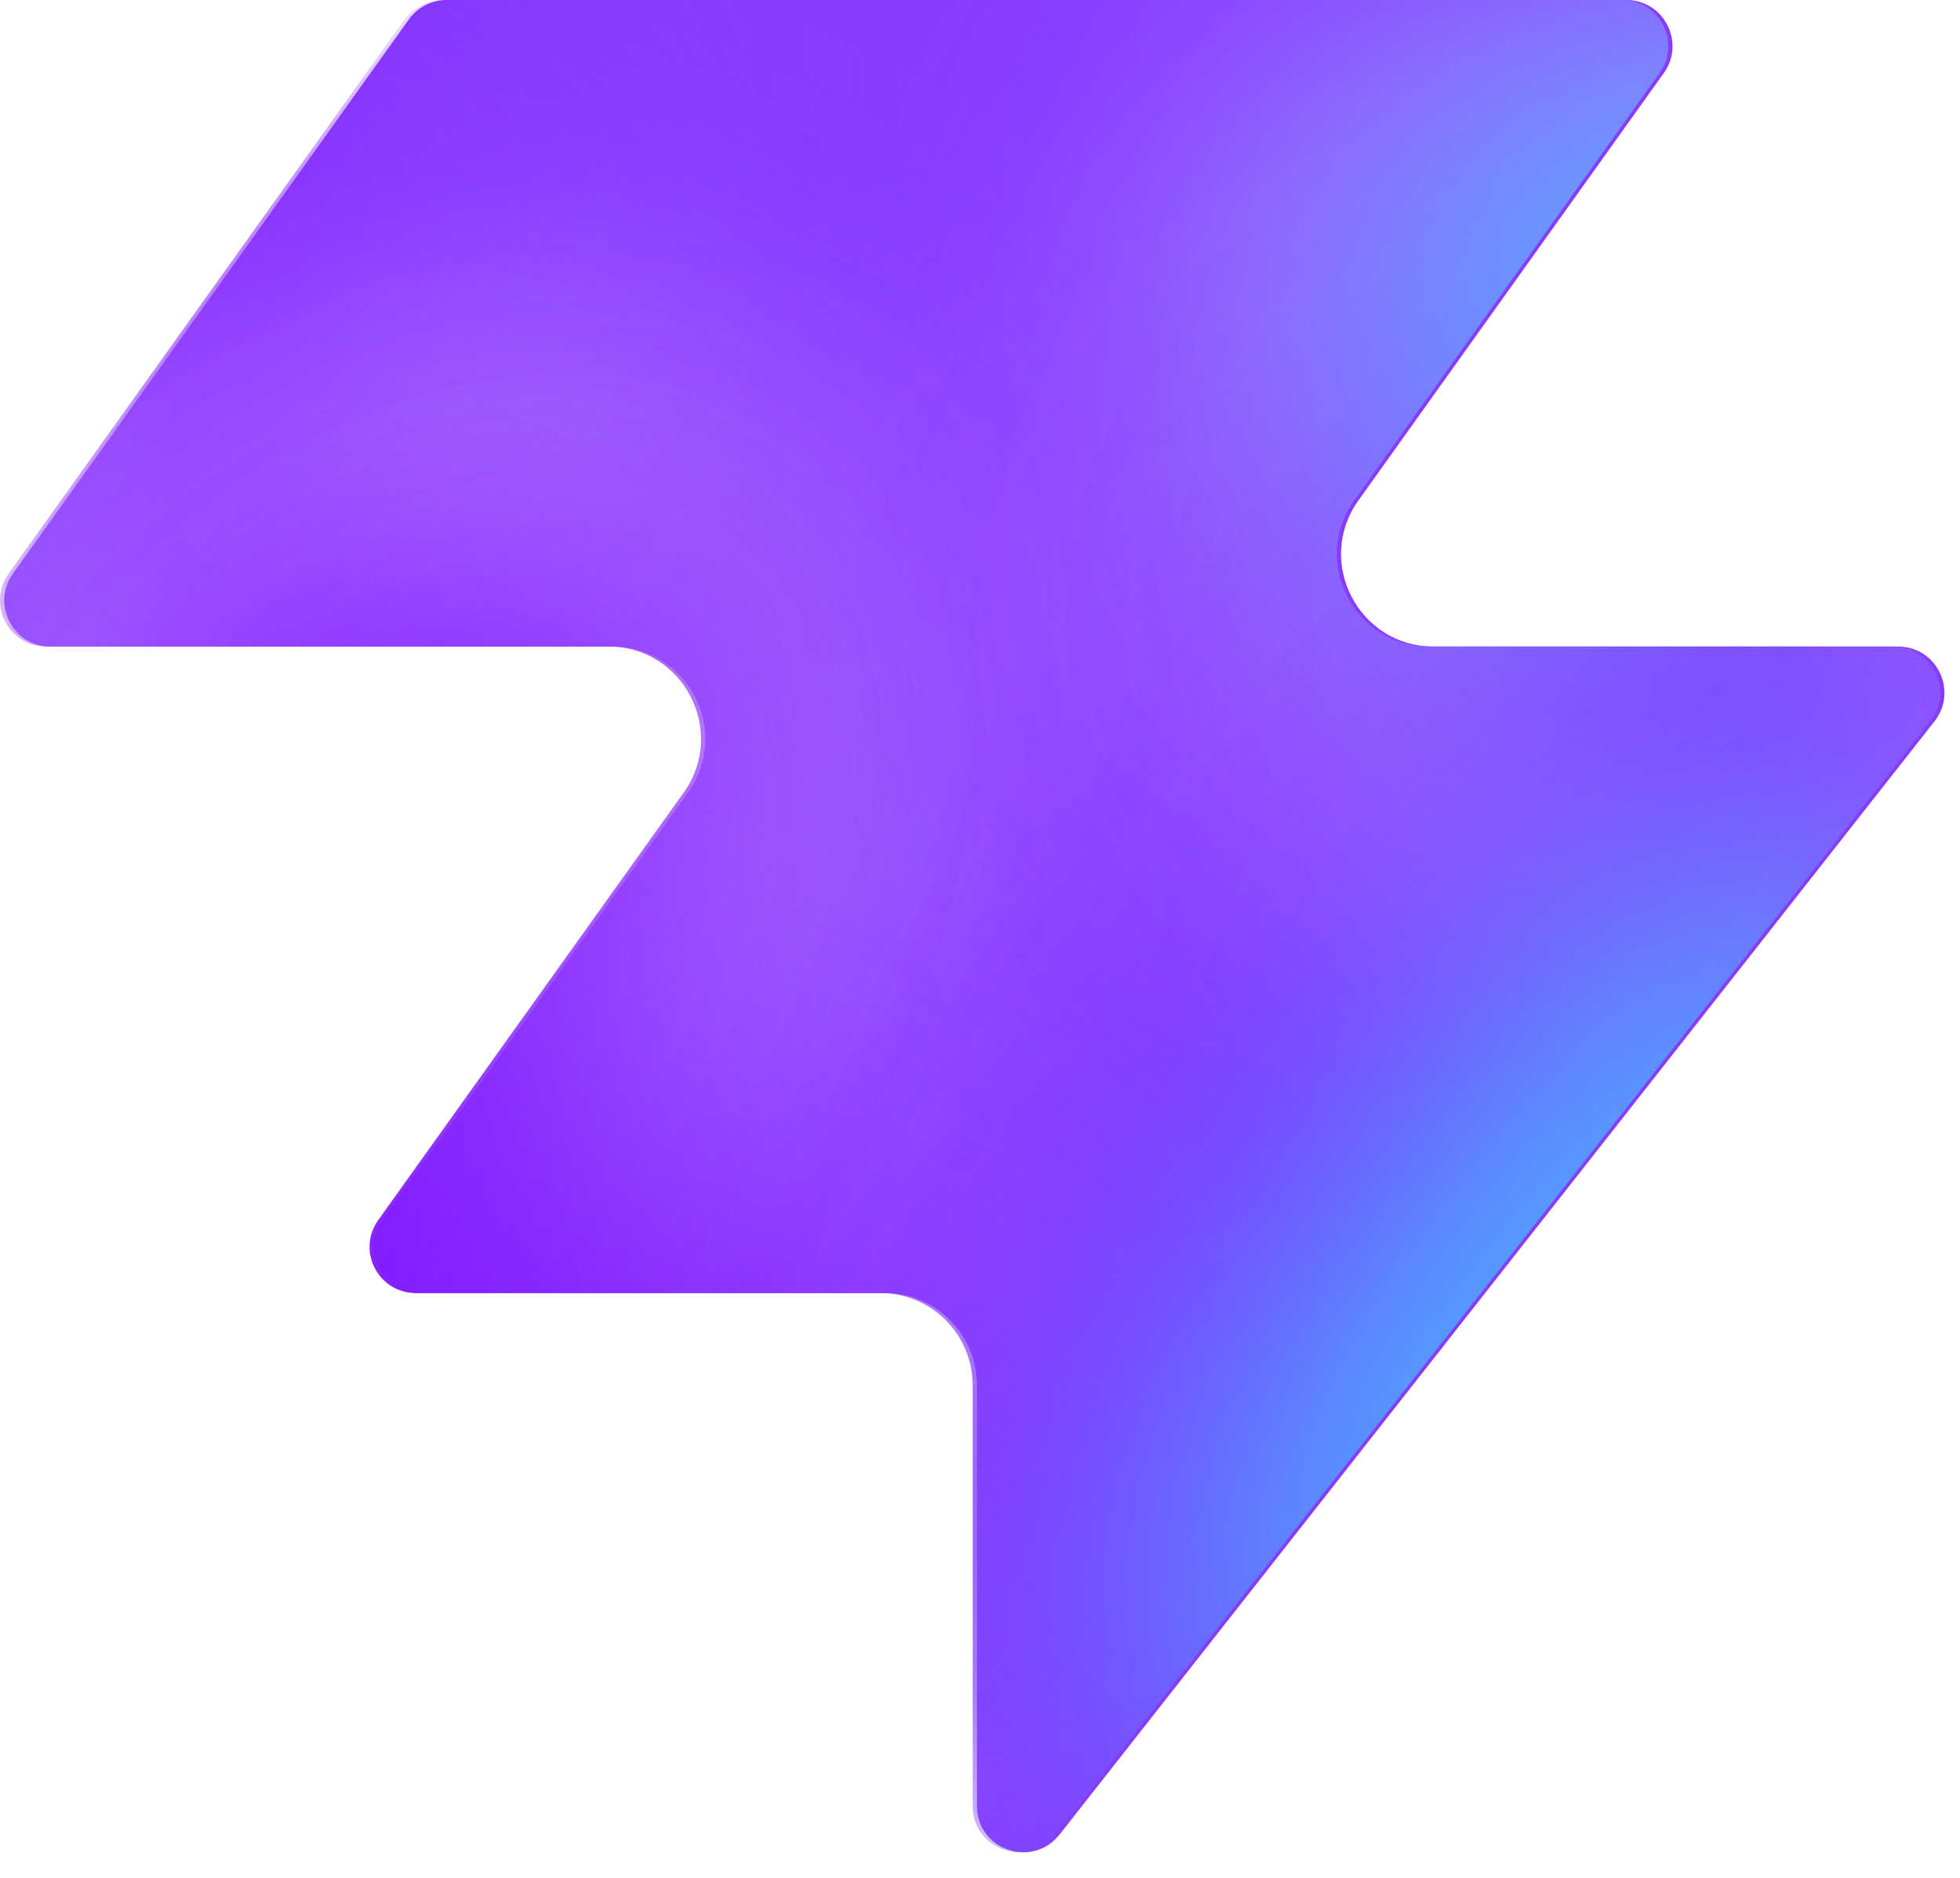
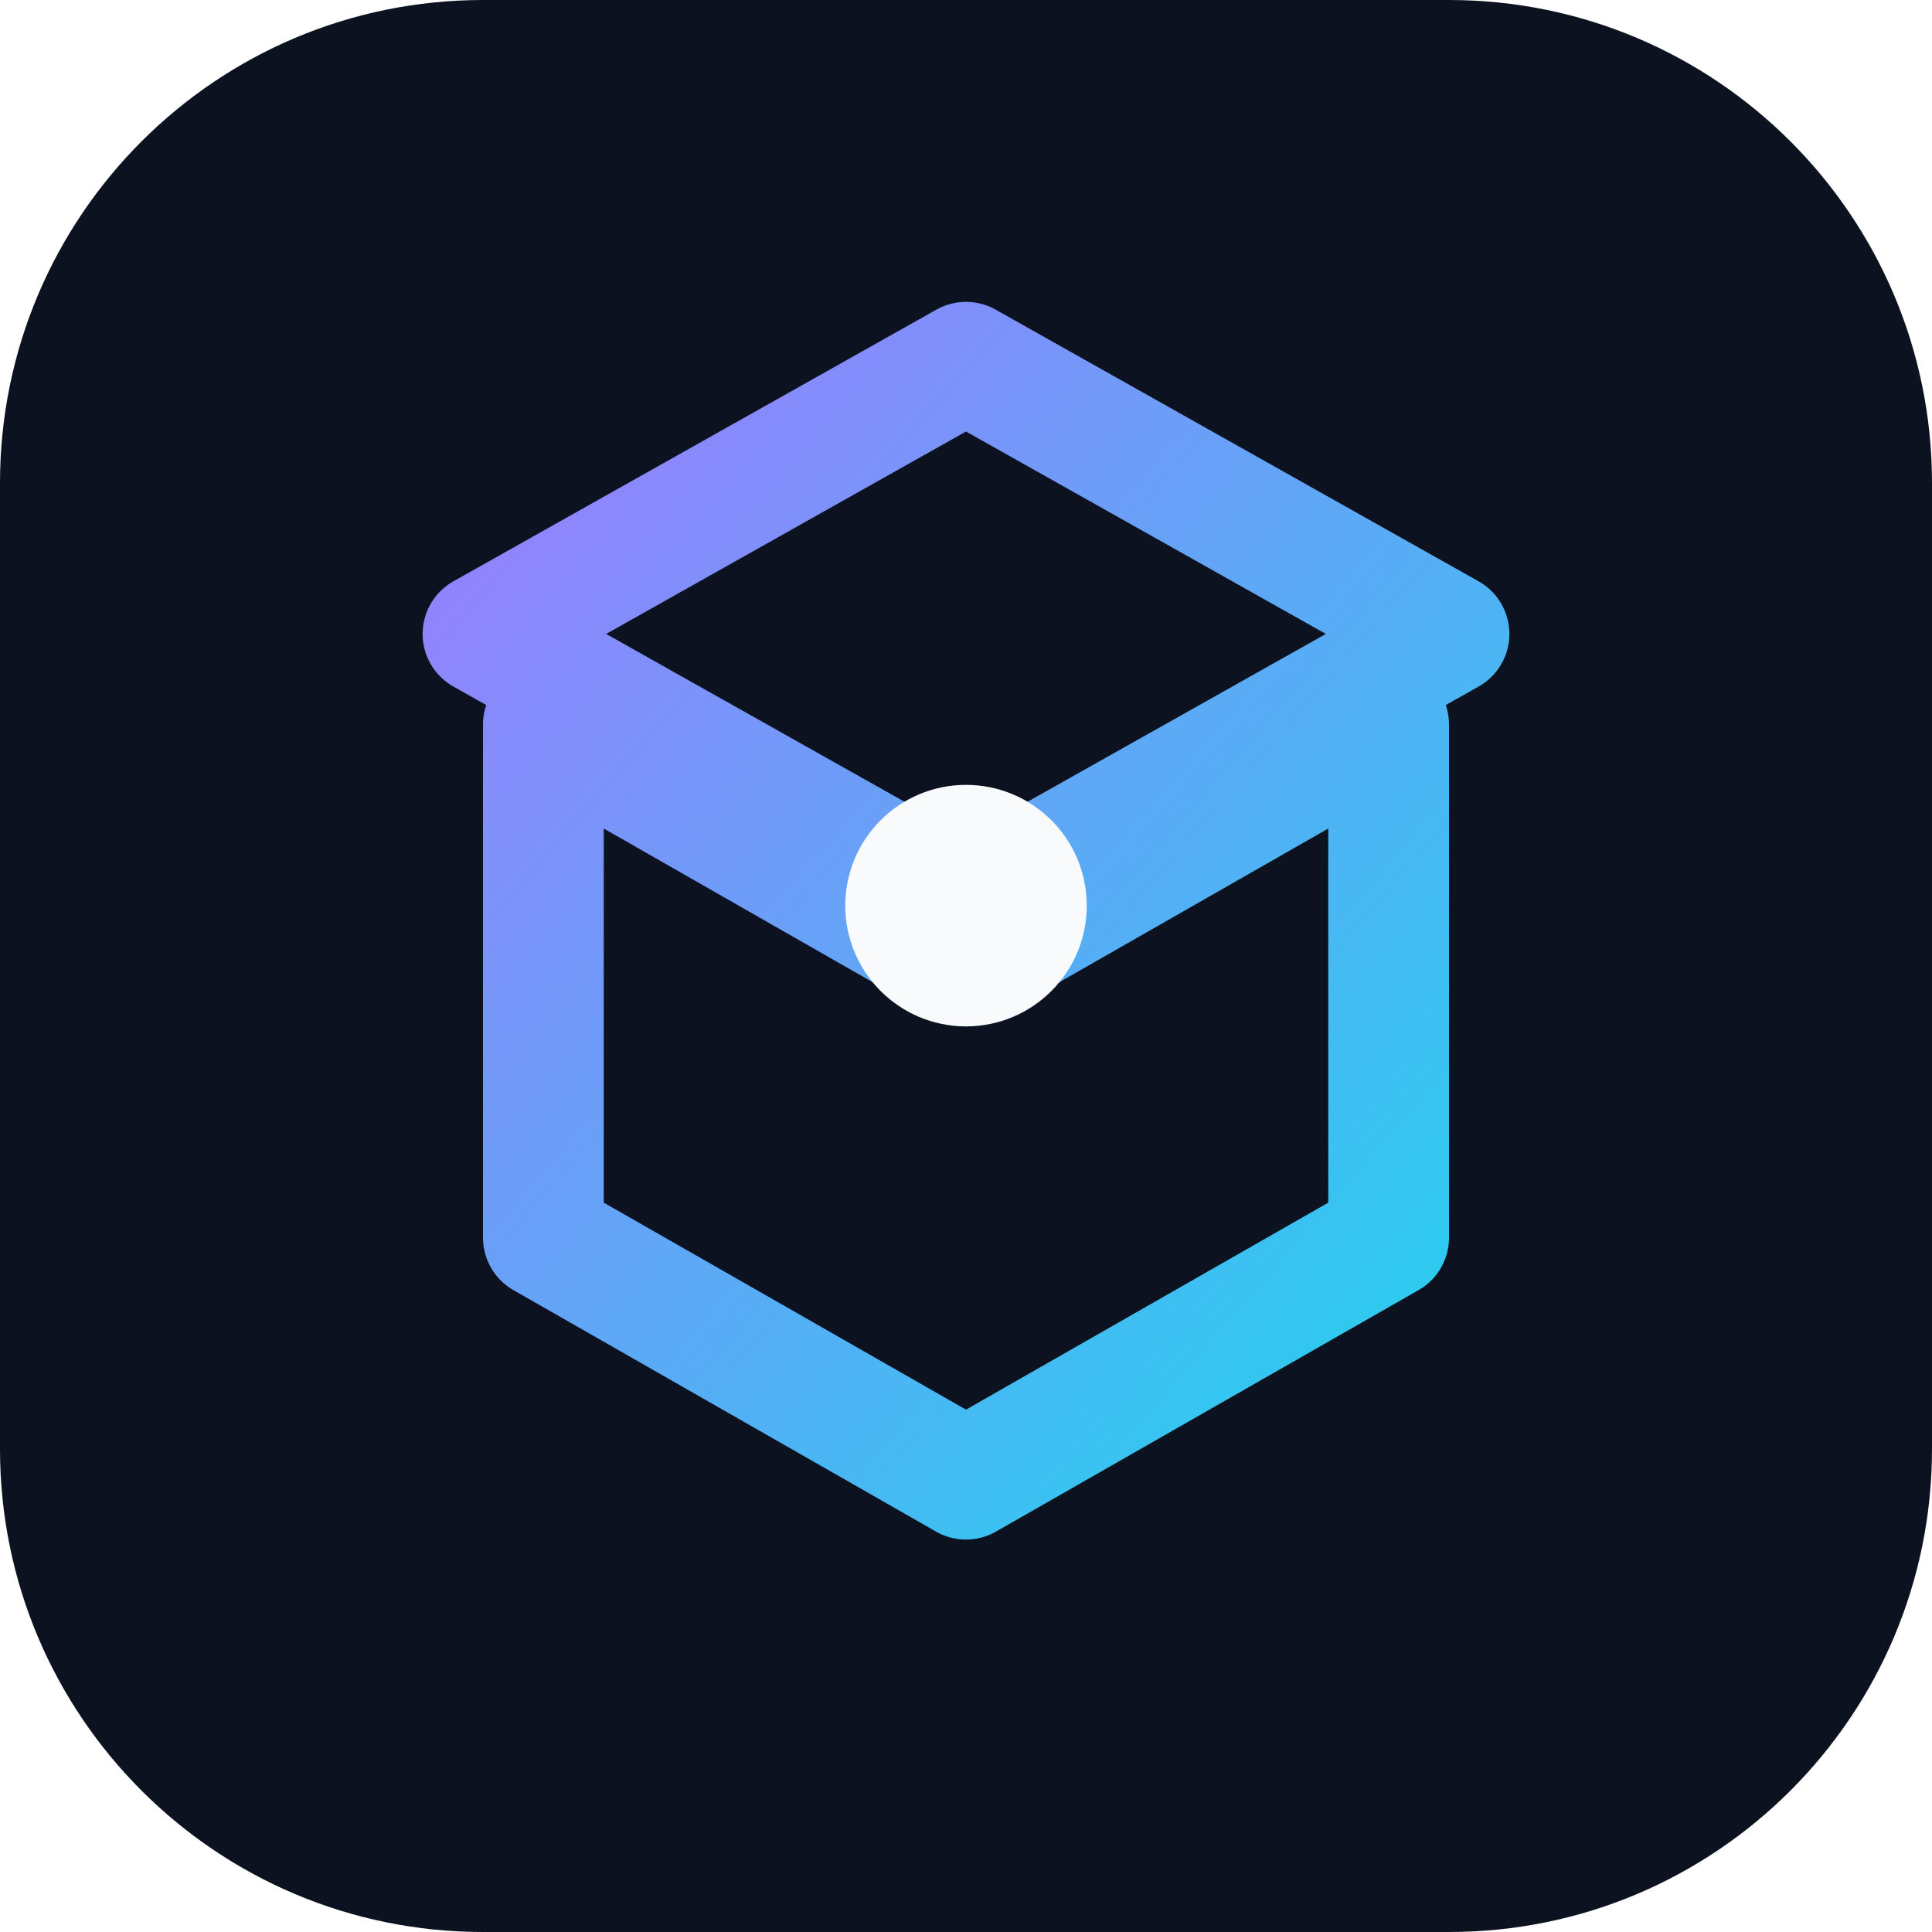
- <svg xmlns="http://www.w3.org/2000/svg" width="48" height="46" fill="none" viewBox="0 0 48 46">
-   <path fill="#863bff" d="M25.946 44.938c-.664.845-2.021.375-2.021-.698V33.937a2.26 2.26 0 0 0-2.262-2.262H10.287c-.92 0-1.456-1.04-.92-1.788l7.48-10.471c1.07-1.497 0-3.578-1.842-3.578H1.237c-.92 0-1.456-1.04-.92-1.788L10.013.474c.214-.297.556-.474.92-.474h28.894c.92 0 1.456 1.04.92 1.788l-7.48 10.471c-1.07 1.498 0 3.579 1.842 3.579h11.377c.943 0 1.473 1.088.89 1.83L25.947 44.94z" style="fill:#863bff;fill:color(display-p3 .525 .23 1);fill-opacity:1" />
-   <mask id="a" width="48" height="46" x="0" y="0" maskUnits="userSpaceOnUse" style="mask-type:alpha">
-     <path fill="#000" d="M25.842 44.938c-.664.844-2.021.375-2.021-.698V33.937a2.26 2.26 0 0 0-2.262-2.262H10.183c-.92 0-1.456-1.04-.92-1.788l7.48-10.471c1.07-1.498 0-3.579-1.842-3.579H1.133c-.92 0-1.456-1.04-.92-1.787L9.91.473c.214-.297.556-.474.92-.474h28.894c.92 0 1.456 1.04.92 1.788l-7.48 10.471c-1.07 1.498 0 3.578 1.842 3.578h11.377c.943 0 1.473 1.088.89 1.832L25.843 44.94z" style="fill:#000;fill-opacity:1" />
-   </mask>
-   <g mask="url(#a)">
-     <g filter="url(#b)">
-       <ellipse cx="5.508" cy="14.704" fill="#ede6ff" rx="5.508" ry="14.704" style="fill:#ede6ff;fill:color(display-p3 .927 .903 1);fill-opacity:1" transform="matrix(.00324 1 1 -.00324 -4.47 31.516)" />
-     </g>
-     <g filter="url(#c)">
-       <ellipse cx="10.399" cy="29.851" fill="#ede6ff" rx="10.399" ry="29.851" style="fill:#ede6ff;fill:color(display-p3 .927 .903 1);fill-opacity:1" transform="matrix(.00324 1 1 -.00324 -39.328 7.883)" />
-     </g>
-     <g filter="url(#d)">
-       <ellipse cx="5.508" cy="30.487" fill="#7e14ff" rx="5.508" ry="30.487" style="fill:#7e14ff;fill:color(display-p3 .492 .077 1);fill-opacity:1" transform="rotate(89.814 -25.913 -14.639)scale(1 -1)" />
-     </g>
-     <g filter="url(#e)">
-       <ellipse cx="5.508" cy="30.599" fill="#7e14ff" rx="5.508" ry="30.599" style="fill:#7e14ff;fill:color(display-p3 .492 .077 1);fill-opacity:1" transform="rotate(89.814 -32.644 -3.334)scale(1 -1)" />
-     </g>
-     <g filter="url(#f)">
-       <ellipse cx="5.508" cy="30.599" fill="#7e14ff" rx="5.508" ry="30.599" style="fill:#7e14ff;fill:color(display-p3 .492 .077 1);fill-opacity:1" transform="matrix(.00324 1 1 -.00324 -34.34 30.47)" />
-     </g>
-     <g filter="url(#g)">
-       <ellipse cx="14.072" cy="22.078" fill="#ede6ff" rx="14.072" ry="22.078" style="fill:#ede6ff;fill:color(display-p3 .927 .903 1);fill-opacity:1" transform="rotate(93.35 24.506 48.493)scale(-1 1)" />
-     </g>
-     <g filter="url(#h)">
-       <ellipse cx="3.47" cy="21.501" fill="#7e14ff" rx="3.47" ry="21.501" style="fill:#7e14ff;fill:color(display-p3 .492 .077 1);fill-opacity:1" transform="rotate(89.009 28.708 47.59)scale(-1 1)" />
-     </g>
-     <g filter="url(#i)">
-       <ellipse cx="3.47" cy="21.501" fill="#7e14ff" rx="3.47" ry="21.501" style="fill:#7e14ff;fill:color(display-p3 .492 .077 1);fill-opacity:1" transform="rotate(89.009 28.708 47.59)scale(-1 1)" />
-     </g>
-     <g filter="url(#j)">
-       <ellipse cx=".387" cy="8.972" fill="#7e14ff" rx="4.407" ry="29.108" style="fill:#7e14ff;fill:color(display-p3 .492 .077 1);fill-opacity:1" transform="rotate(39.51 .387 8.972)" />
-     </g>
-     <g filter="url(#k)">
-       <ellipse cx="47.523" cy="-6.092" fill="#7e14ff" rx="4.407" ry="29.108" style="fill:#7e14ff;fill:color(display-p3 .492 .077 1);fill-opacity:1" transform="rotate(37.892 47.523 -6.092)" />
-     </g>
-     <g filter="url(#l)">
-       <ellipse cx="41.412" cy="6.333" fill="#47bfff" rx="5.971" ry="9.665" style="fill:#47bfff;fill:color(display-p3 .28 .748 1);fill-opacity:1" transform="rotate(37.892 41.412 6.333)" />
-     </g>
-     <g filter="url(#m)">
-       <ellipse cx="-1.879" cy="38.332" fill="#7e14ff" rx="4.407" ry="29.108" style="fill:#7e14ff;fill:color(display-p3 .492 .077 1);fill-opacity:1" transform="rotate(37.892 -1.88 38.332)" />
-     </g>
-     <g filter="url(#n)">
-       <ellipse cx="-1.879" cy="38.332" fill="#7e14ff" rx="4.407" ry="29.108" style="fill:#7e14ff;fill:color(display-p3 .492 .077 1);fill-opacity:1" transform="rotate(37.892 -1.88 38.332)" />
-     </g>
-     <g filter="url(#o)">
-       <ellipse cx="35.651" cy="29.907" fill="#7e14ff" rx="4.407" ry="29.108" style="fill:#7e14ff;fill:color(display-p3 .492 .077 1);fill-opacity:1" transform="rotate(37.892 35.651 29.907)" />
-     </g>
-     <g filter="url(#p)">
-       <ellipse cx="38.418" cy="32.4" fill="#47bfff" rx="5.971" ry="15.297" style="fill:#47bfff;fill:color(display-p3 .28 .748 1);fill-opacity:1" transform="rotate(37.892 38.418 32.4)" />
-     </g>
-   </g>
+ <svg xmlns="http://www.w3.org/2000/svg" viewBox="0 0 64 64">
  <defs>
-     <filter id="b" width="60.045" height="41.654" x="-19.77" y="16.149" color-interpolation-filters="sRGB" filterUnits="userSpaceOnUse">
-       <feFlood flood-opacity="0" result="BackgroundImageFix" />
-       <feBlend in="SourceGraphic" in2="BackgroundImageFix" result="shape" />
-       <feGaussianBlur result="effect1_foregroundBlur_2002_17158" stdDeviation="7.659" />
-     </filter>
-     <filter id="c" width="90.34" height="51.437" x="-54.613" y="-7.533" color-interpolation-filters="sRGB" filterUnits="userSpaceOnUse">
-       <feFlood flood-opacity="0" result="BackgroundImageFix" />
-       <feBlend in="SourceGraphic" in2="BackgroundImageFix" result="shape" />
-       <feGaussianBlur result="effect1_foregroundBlur_2002_17158" stdDeviation="7.659" />
-     </filter>
-     <filter id="d" width="79.355" height="29.4" x="-49.64" y="2.03" color-interpolation-filters="sRGB" filterUnits="userSpaceOnUse">
-       <feFlood flood-opacity="0" result="BackgroundImageFix" />
-       <feBlend in="SourceGraphic" in2="BackgroundImageFix" result="shape" />
-       <feGaussianBlur result="effect1_foregroundBlur_2002_17158" stdDeviation="4.596" />
-     </filter>
-     <filter id="e" width="79.579" height="29.4" x="-45.045" y="20.029" color-interpolation-filters="sRGB" filterUnits="userSpaceOnUse">
-       <feFlood flood-opacity="0" result="BackgroundImageFix" />
-       <feBlend in="SourceGraphic" in2="BackgroundImageFix" result="shape" />
-       <feGaussianBlur result="effect1_foregroundBlur_2002_17158" stdDeviation="4.596" />
-     </filter>
-     <filter id="f" width="79.579" height="29.4" x="-43.513" y="21.178" color-interpolation-filters="sRGB" filterUnits="userSpaceOnUse">
-       <feFlood flood-opacity="0" result="BackgroundImageFix" />
-       <feBlend in="SourceGraphic" in2="BackgroundImageFix" result="shape" />
-       <feGaussianBlur result="effect1_foregroundBlur_2002_17158" stdDeviation="4.596" />
-     </filter>
-     <filter id="g" width="74.749" height="58.852" x="15.756" y="-17.901" color-interpolation-filters="sRGB" filterUnits="userSpaceOnUse">
-       <feFlood flood-opacity="0" result="BackgroundImageFix" />
-       <feBlend in="SourceGraphic" in2="BackgroundImageFix" result="shape" />
-       <feGaussianBlur result="effect1_foregroundBlur_2002_17158" stdDeviation="7.659" />
-     </filter>
-     <filter id="h" width="61.377" height="25.362" x="23.548" y="2.284" color-interpolation-filters="sRGB" filterUnits="userSpaceOnUse">
-       <feFlood flood-opacity="0" result="BackgroundImageFix" />
-       <feBlend in="SourceGraphic" in2="BackgroundImageFix" result="shape" />
-       <feGaussianBlur result="effect1_foregroundBlur_2002_17158" stdDeviation="4.596" />
-     </filter>
-     <filter id="i" width="61.377" height="25.362" x="23.548" y="2.284" color-interpolation-filters="sRGB" filterUnits="userSpaceOnUse">
-       <feFlood flood-opacity="0" result="BackgroundImageFix" />
-       <feBlend in="SourceGraphic" in2="BackgroundImageFix" result="shape" />
-       <feGaussianBlur result="effect1_foregroundBlur_2002_17158" stdDeviation="4.596" />
-     </filter>
-     <filter id="j" width="56.045" height="63.649" x="-27.636" y="-22.853" color-interpolation-filters="sRGB" filterUnits="userSpaceOnUse">
-       <feFlood flood-opacity="0" result="BackgroundImageFix" />
-       <feBlend in="SourceGraphic" in2="BackgroundImageFix" result="shape" />
-       <feGaussianBlur result="effect1_foregroundBlur_2002_17158" stdDeviation="4.596" />
-     </filter>
-     <filter id="k" width="54.814" height="64.646" x="20.116" y="-38.415" color-interpolation-filters="sRGB" filterUnits="userSpaceOnUse">
-       <feFlood flood-opacity="0" result="BackgroundImageFix" />
-       <feBlend in="SourceGraphic" in2="BackgroundImageFix" result="shape" />
-       <feGaussianBlur result="effect1_foregroundBlur_2002_17158" stdDeviation="4.596" />
-     </filter>
-     <filter id="l" width="33.541" height="35.313" x="24.641" y="-11.323" color-interpolation-filters="sRGB" filterUnits="userSpaceOnUse">
-       <feFlood flood-opacity="0" result="BackgroundImageFix" />
-       <feBlend in="SourceGraphic" in2="BackgroundImageFix" result="shape" />
-       <feGaussianBlur result="effect1_foregroundBlur_2002_17158" stdDeviation="4.596" />
-     </filter>
-     <filter id="m" width="54.814" height="64.646" x="-29.286" y="6.009" color-interpolation-filters="sRGB" filterUnits="userSpaceOnUse">
-       <feFlood flood-opacity="0" result="BackgroundImageFix" />
-       <feBlend in="SourceGraphic" in2="BackgroundImageFix" result="shape" />
-       <feGaussianBlur result="effect1_foregroundBlur_2002_17158" stdDeviation="4.596" />
-     </filter>
-     <filter id="n" width="54.814" height="64.646" x="-29.286" y="6.009" color-interpolation-filters="sRGB" filterUnits="userSpaceOnUse">
-       <feFlood flood-opacity="0" result="BackgroundImageFix" />
-       <feBlend in="SourceGraphic" in2="BackgroundImageFix" result="shape" />
-       <feGaussianBlur result="effect1_foregroundBlur_2002_17158" stdDeviation="4.596" />
-     </filter>
-     <filter id="o" width="54.814" height="64.646" x="8.244" y="-2.416" color-interpolation-filters="sRGB" filterUnits="userSpaceOnUse">
-       <feFlood flood-opacity="0" result="BackgroundImageFix" />
-       <feBlend in="SourceGraphic" in2="BackgroundImageFix" result="shape" />
-       <feGaussianBlur result="effect1_foregroundBlur_2002_17158" stdDeviation="4.596" />
-     </filter>
-     <filter id="p" width="39.409" height="43.623" x="18.713" y="10.588" color-interpolation-filters="sRGB" filterUnits="userSpaceOnUse">
-       <feFlood flood-opacity="0" result="BackgroundImageFix" />
-       <feBlend in="SourceGraphic" in2="BackgroundImageFix" result="shape" />
-       <feGaussianBlur result="effect1_foregroundBlur_2002_17158" stdDeviation="4.596" />
-     </filter>
+     <linearGradient id="g" x1="0" y1="0" x2="1" y2="1">
+       <stop stop-color="#9B7CFF" />
+       <stop offset="1" stop-color="#22D3EE" />
+     </linearGradient>
  </defs>
+   <rect width="64" height="64" rx="16" fill="#0D1220" />
+   <path d="m32 12 16 9-16 9-16-9 16-9Zm0 20 14-8v17L32 49 18 41V24l14 8Z" fill="none" stroke="url(#g)" stroke-width="4" stroke-linejoin="round" />
+   <circle cx="32" cy="30" r="4" fill="#F8FAFC" />
</svg>
